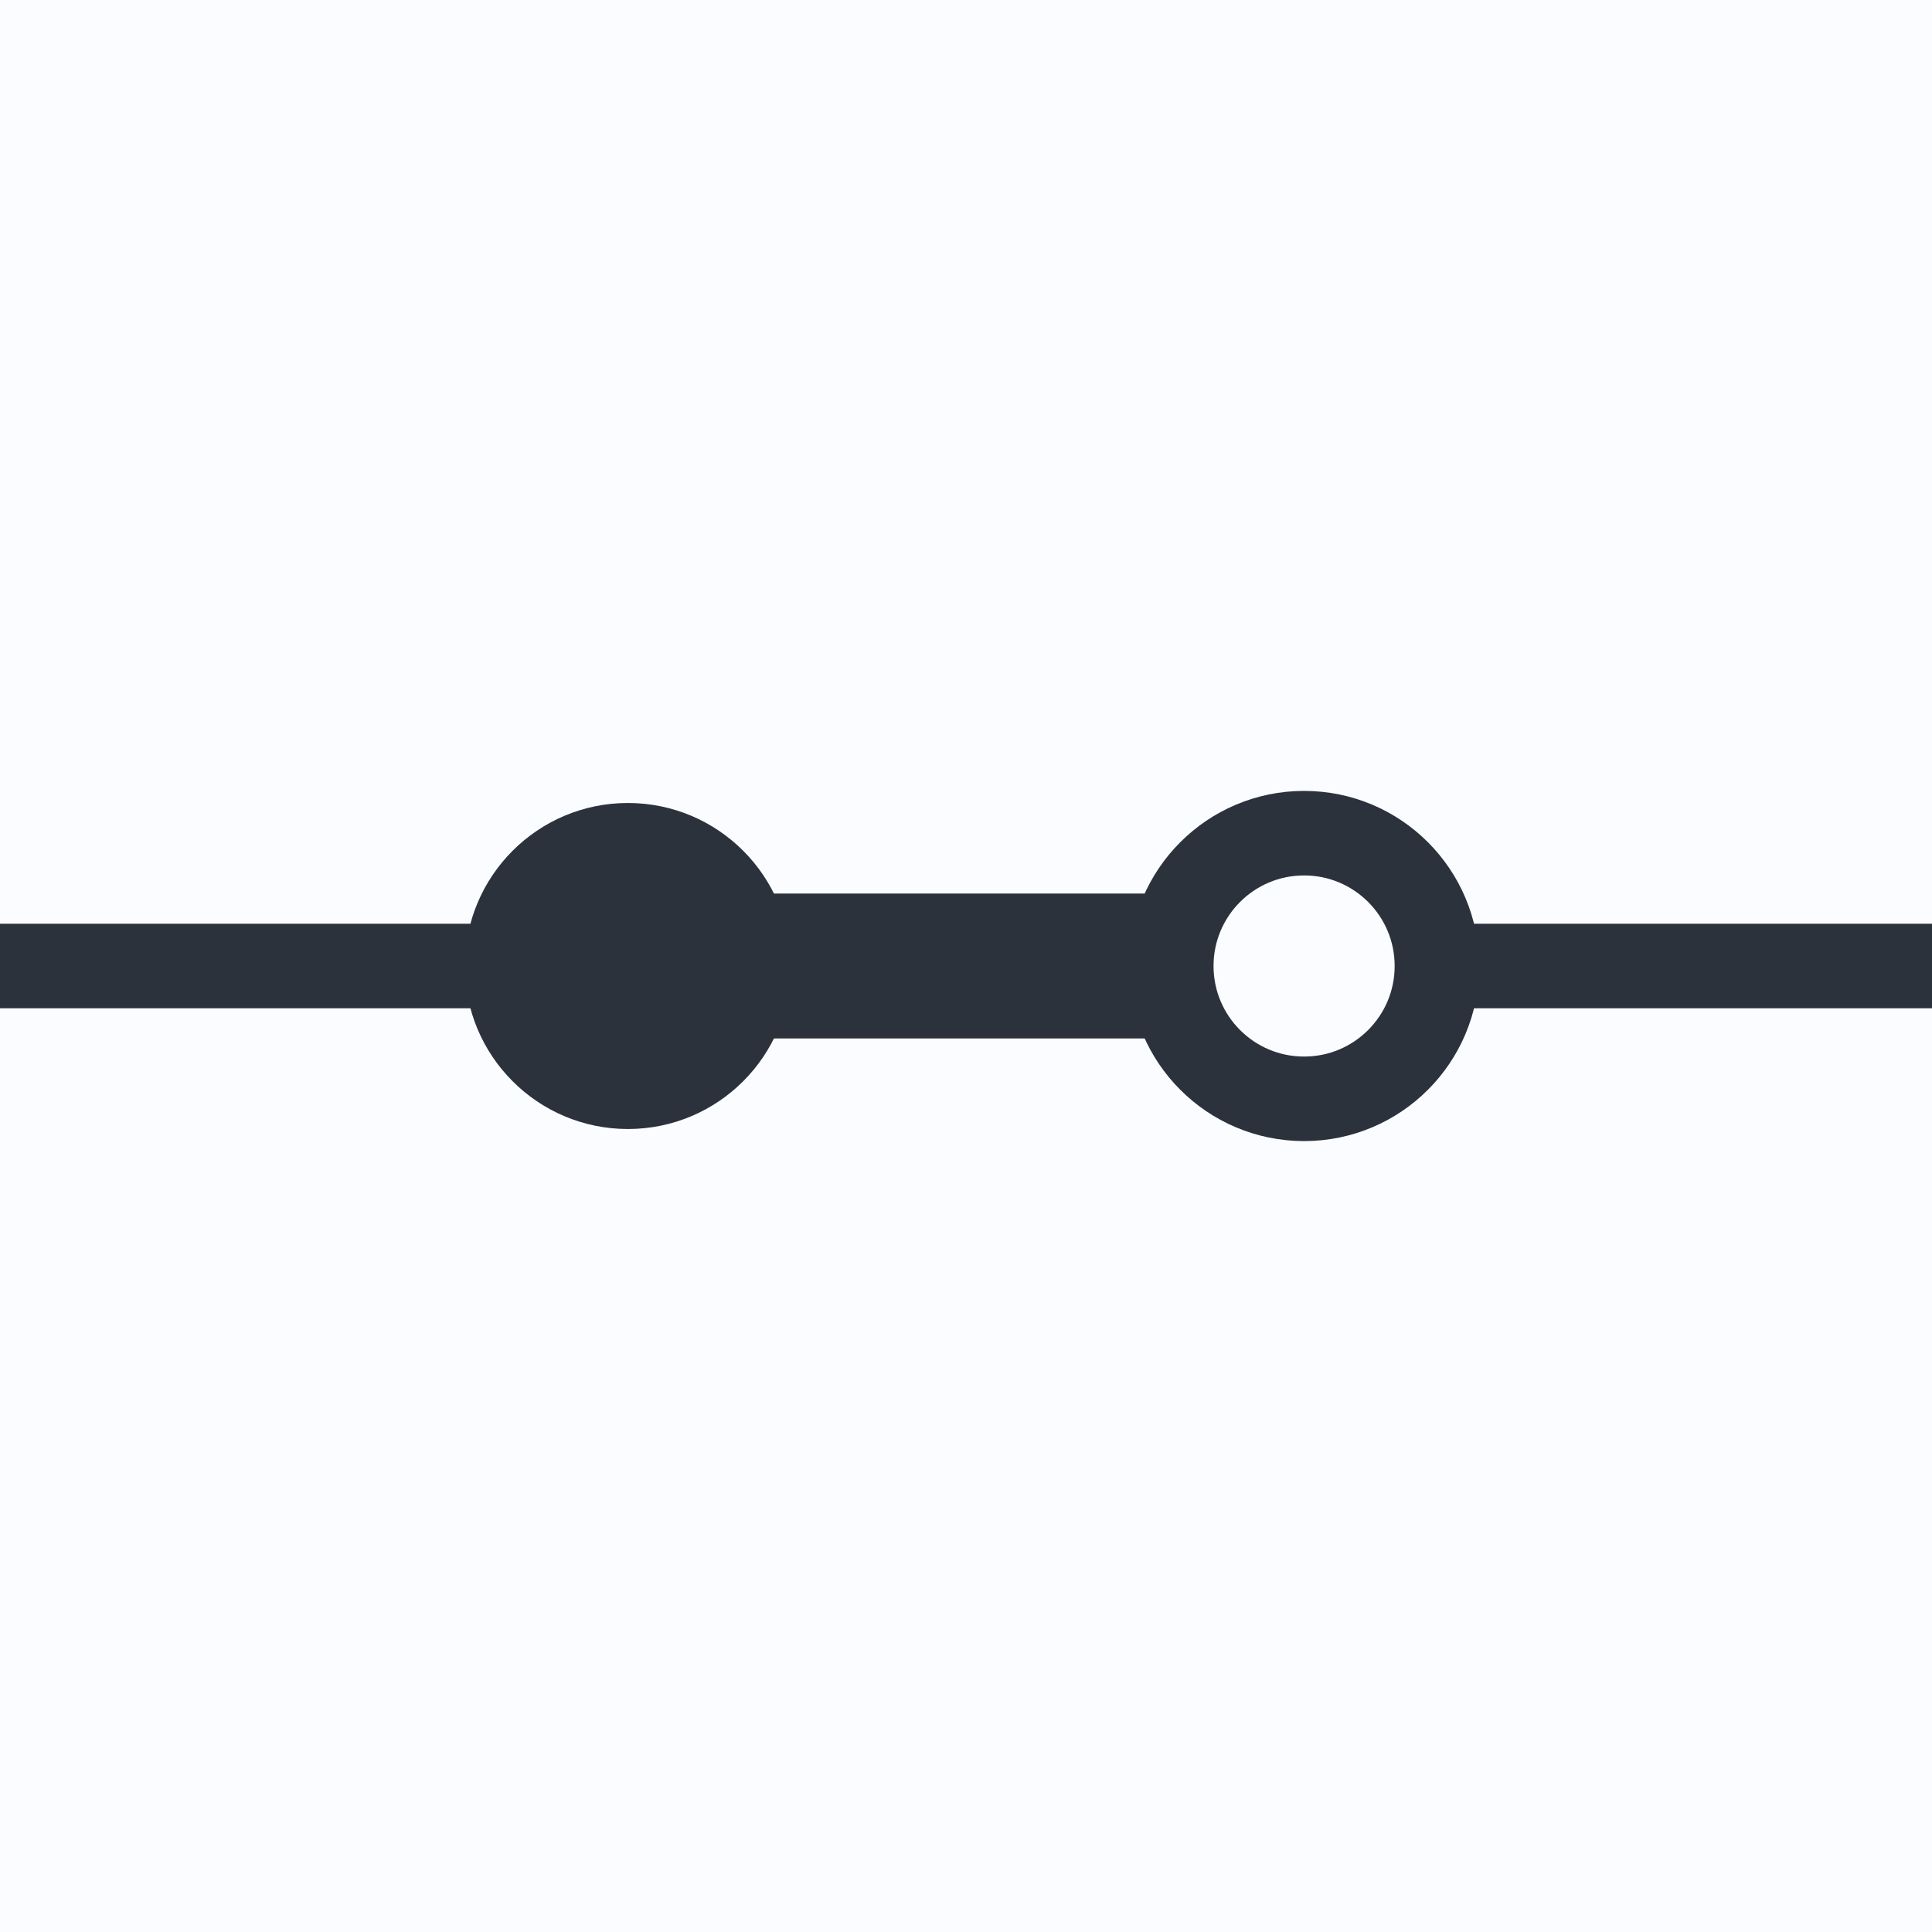
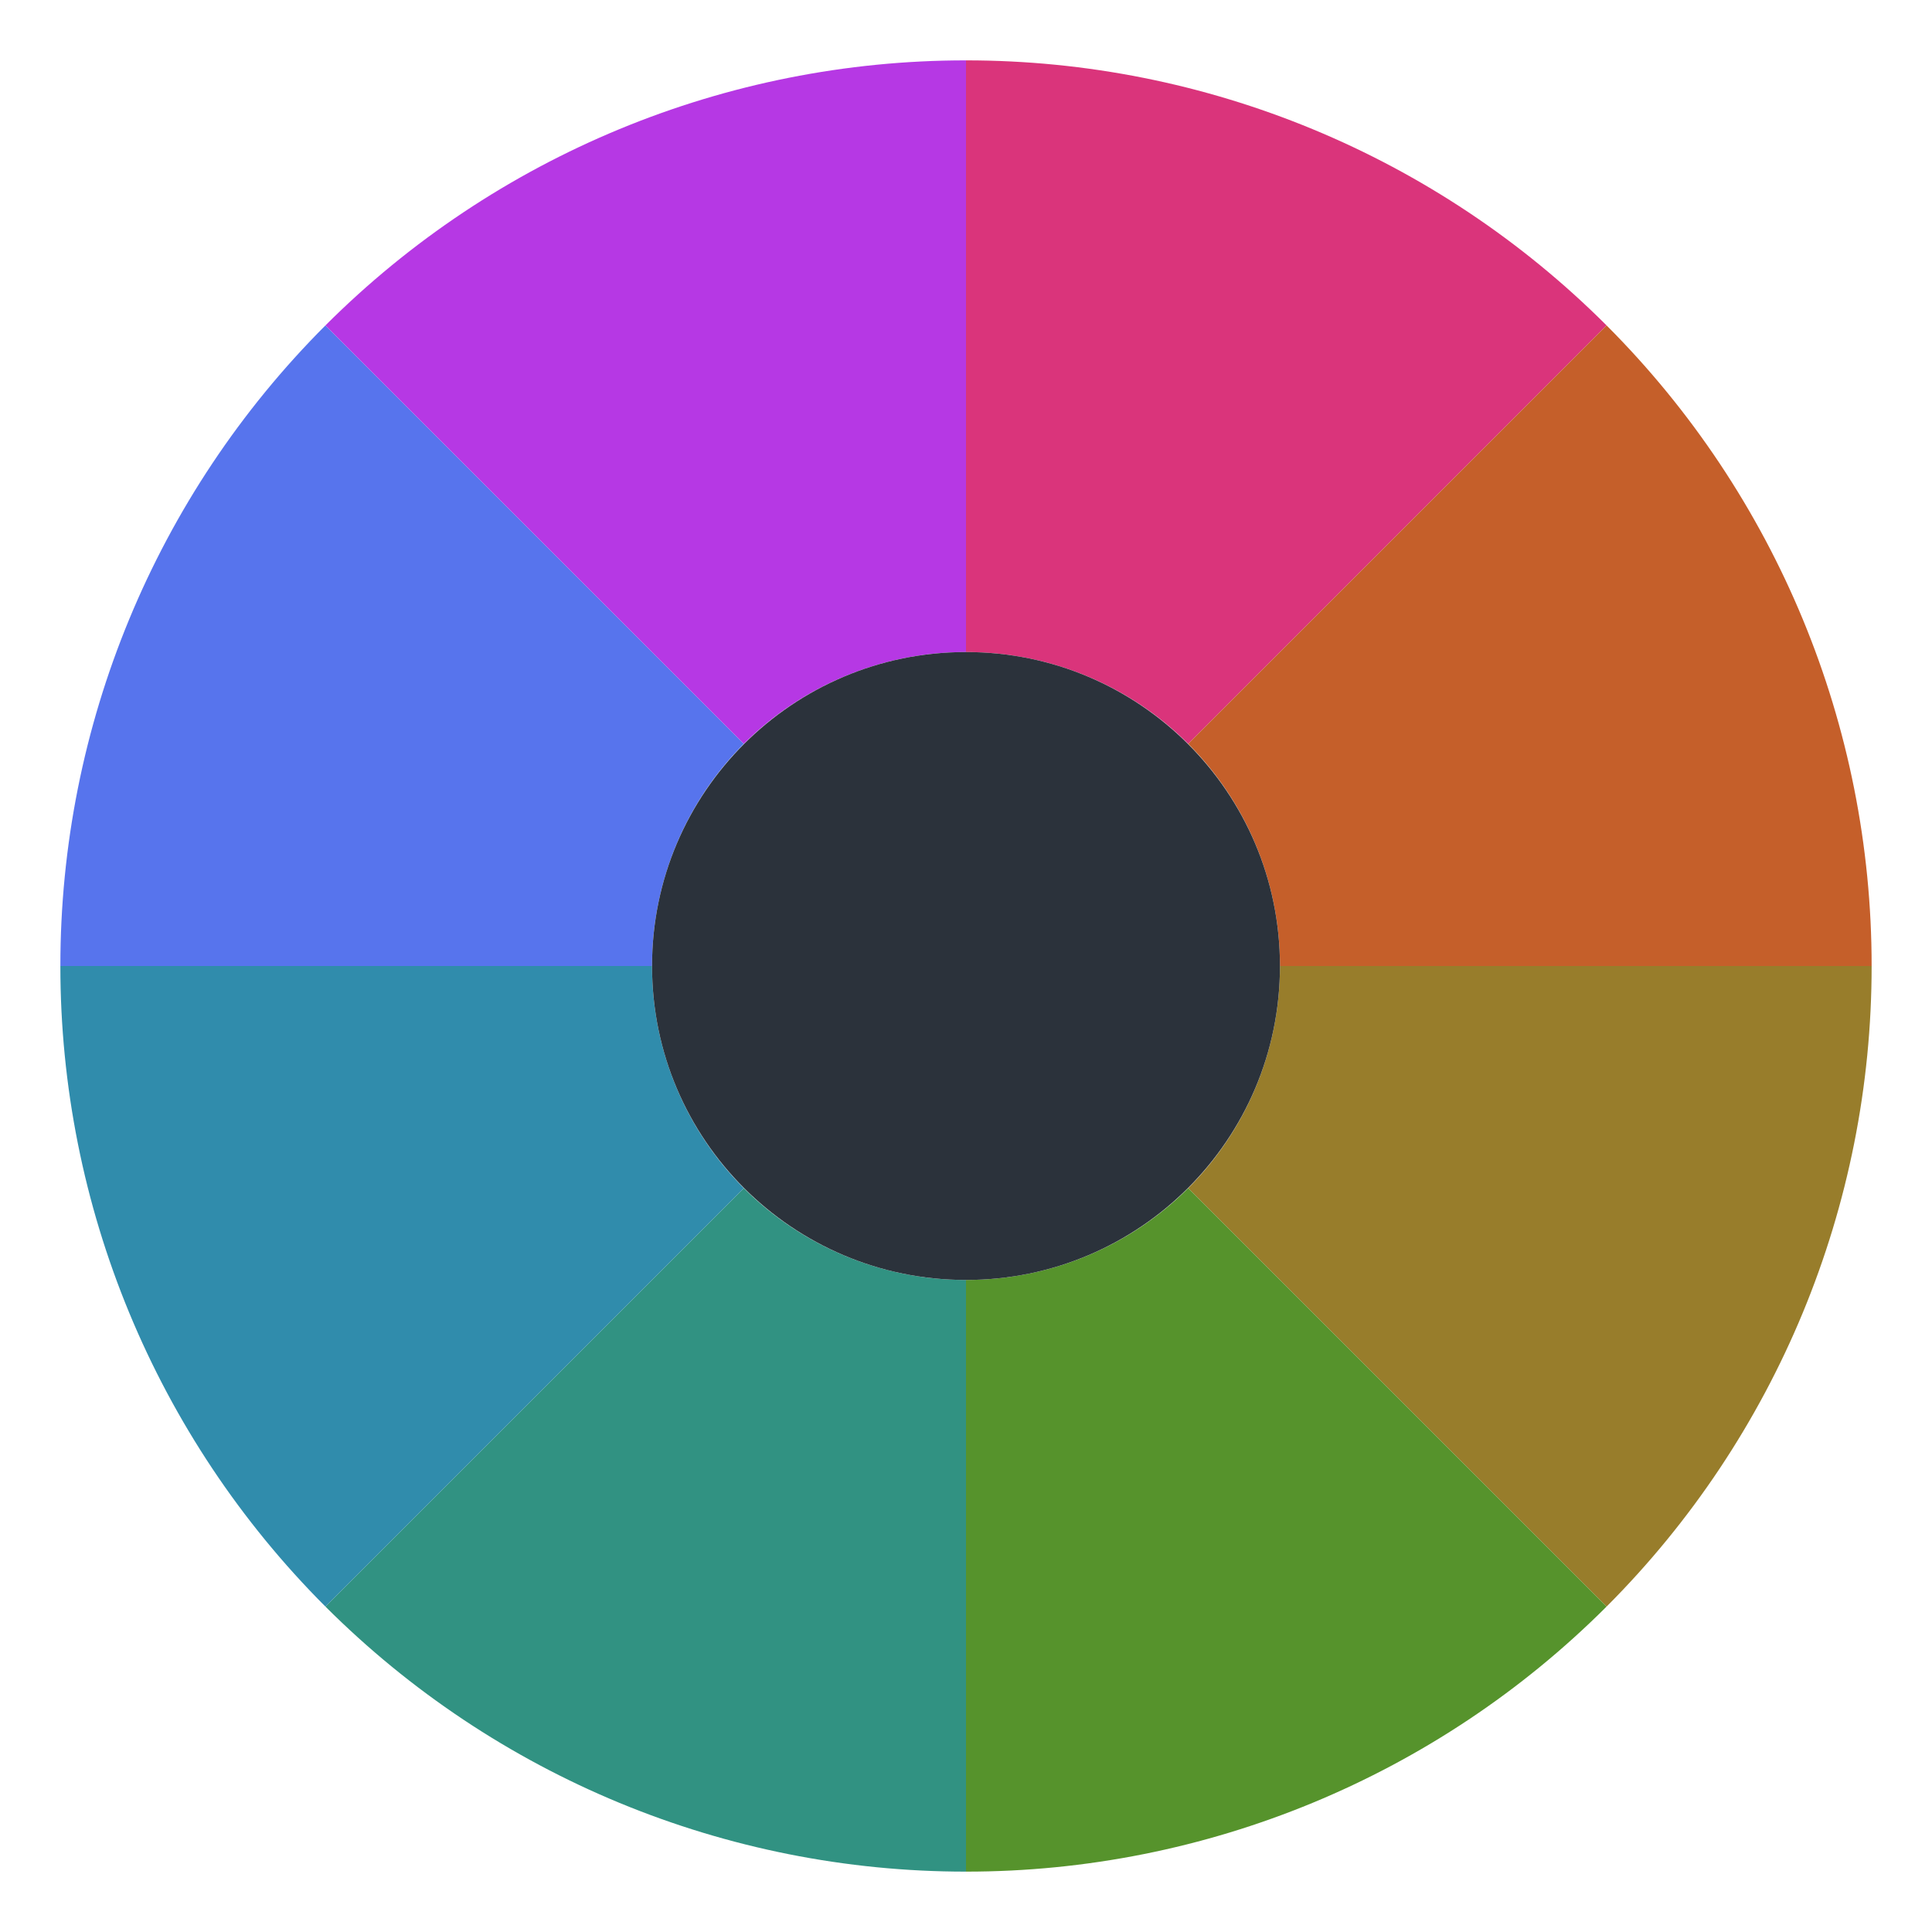
<svg xmlns="http://www.w3.org/2000/svg" viewBox="0 0 32 32">
-   <style>.g{fill:#FAFCFF}.k{stroke:#2B323B}.f{fill:#2B323B}@media(prefers-color-scheme:dark){.g{fill:#262C33}.k{stroke:#E9EEF4}.f{fill:#E9EEF4}}</style>
-   <rect class="g" width="32" height="32" />
-   <path class="k" d="M0 16h10.4M21.6 16H32" fill="none" stroke-width="1.4" />
-   <path class="k" d="M10.4 16h11.2" fill="none" stroke-width="2.4" />
-   <circle class="f" cx="10.4" cy="16" r="2.7" />
-   <circle class="g k" cx="21.6" cy="16" r="2.2" stroke-width="1.4" />
+   <path class="spin s0" d="M16 1A15 15 0 0 1 26.61 5.39L19.68 12.32A5.2 5.2 0 0 0 16 10.8Z" fill="#DA347B" />
+   <path class="spin s1" d="M26.61 5.39A15 15 0 0 1 31 16L21.2 16A5.2 5.2 0 0 0 19.68 12.32Z" fill="#C55F2A" />
+   <path class="spin s2" d="M31 16A15 15 0 0 1 26.61 26.61L19.68 19.68A5.2 5.2 0 0 0 21.2 16Z" fill="#987D2B" />
+   <path class="spin s3" d="M26.61 26.61A15 15 0 0 1 16 31L16 21.2A5.2 5.2 0 0 0 19.68 19.68Z" fill="#56932C" />
+   <path class="spin s4" d="M16 31A15 15 0 0 1 5.39 26.61L12.32 19.68A5.2 5.2 0 0 0 16 21.2Z" fill="#319282" />
+   <path class="spin s5" d="M5.39 26.61A15 15 0 0 1 1 16L10.8 16A5.2 5.2 0 0 0 12.32 19.68Z" fill="#308CAC" />
+   <path class="spin s6" d="M1 16A15 15 0 0 1 5.39 5.39L12.32 12.32A5.2 5.2 0 0 0 10.8 16Z" fill="#5774ED" />
+   <path class="spin s7" d="M5.39 5.39A15 15 0 0 1 16 1L16 10.8A5.2 5.2 0 0 0 12.32 12.32Z" fill="#B638E4" />
+   <circle class="core" cx="16" cy="16" r="5.2" fill="#2B323B" />
</svg>
